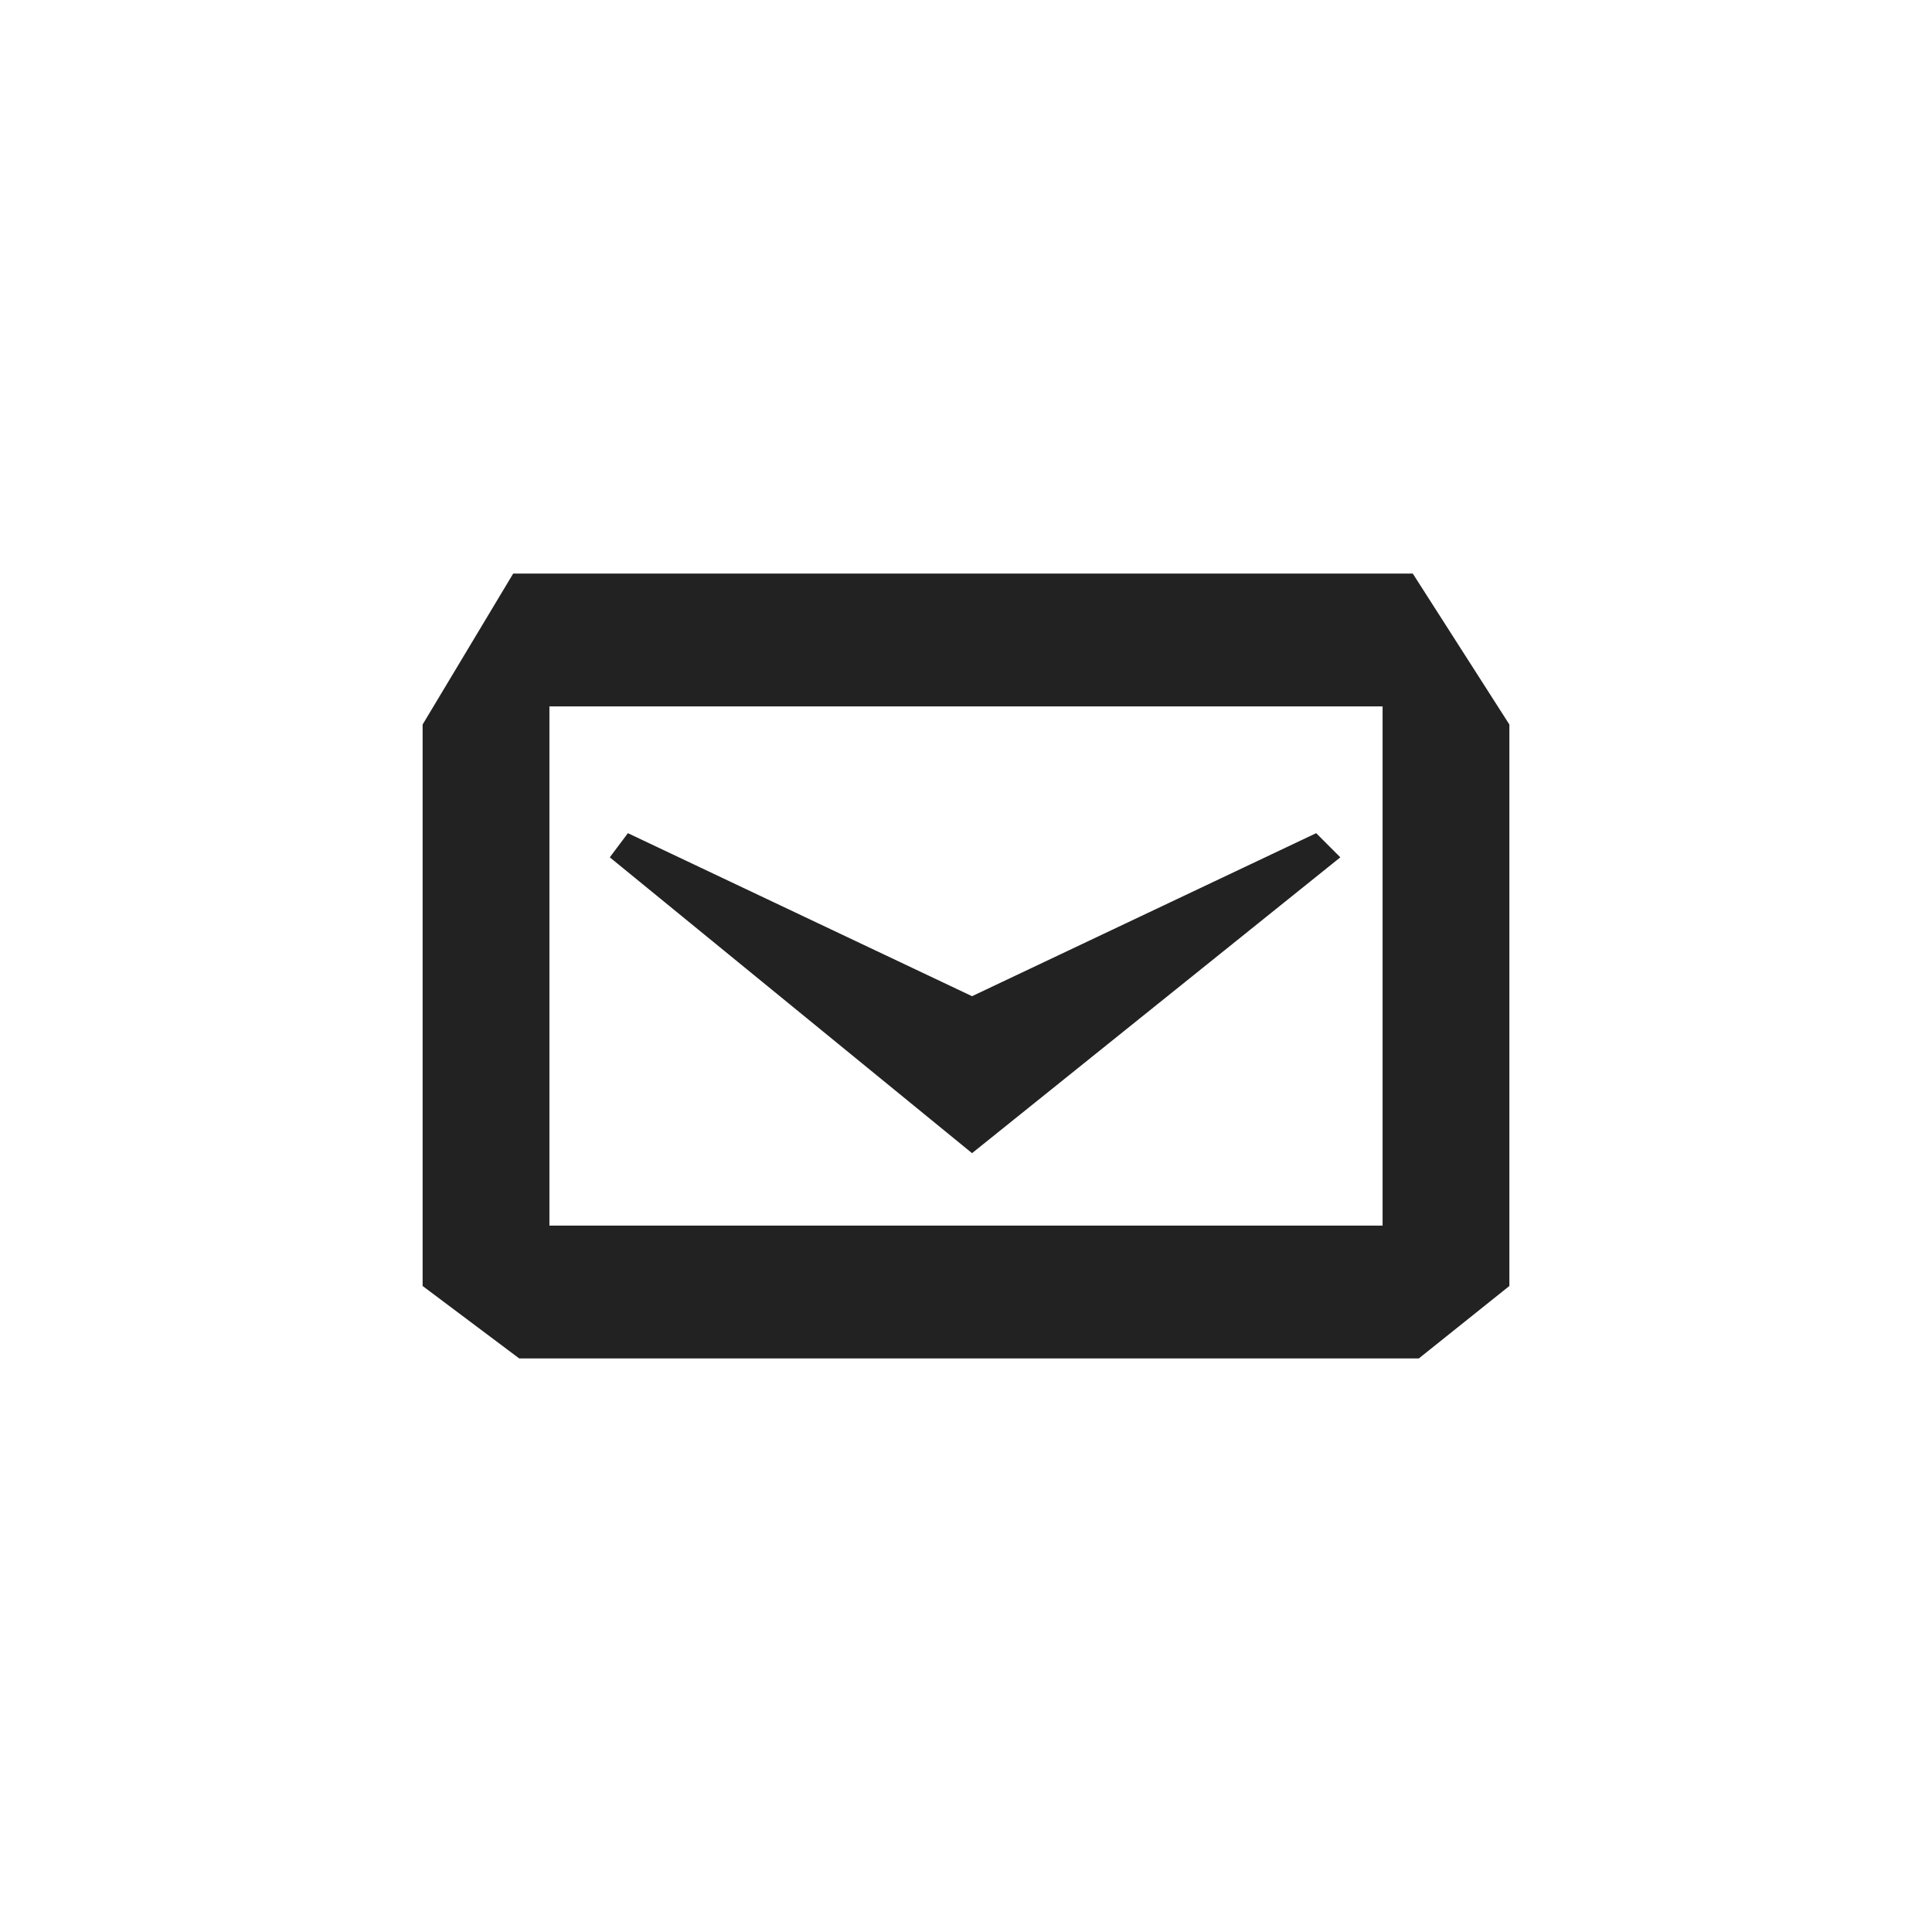
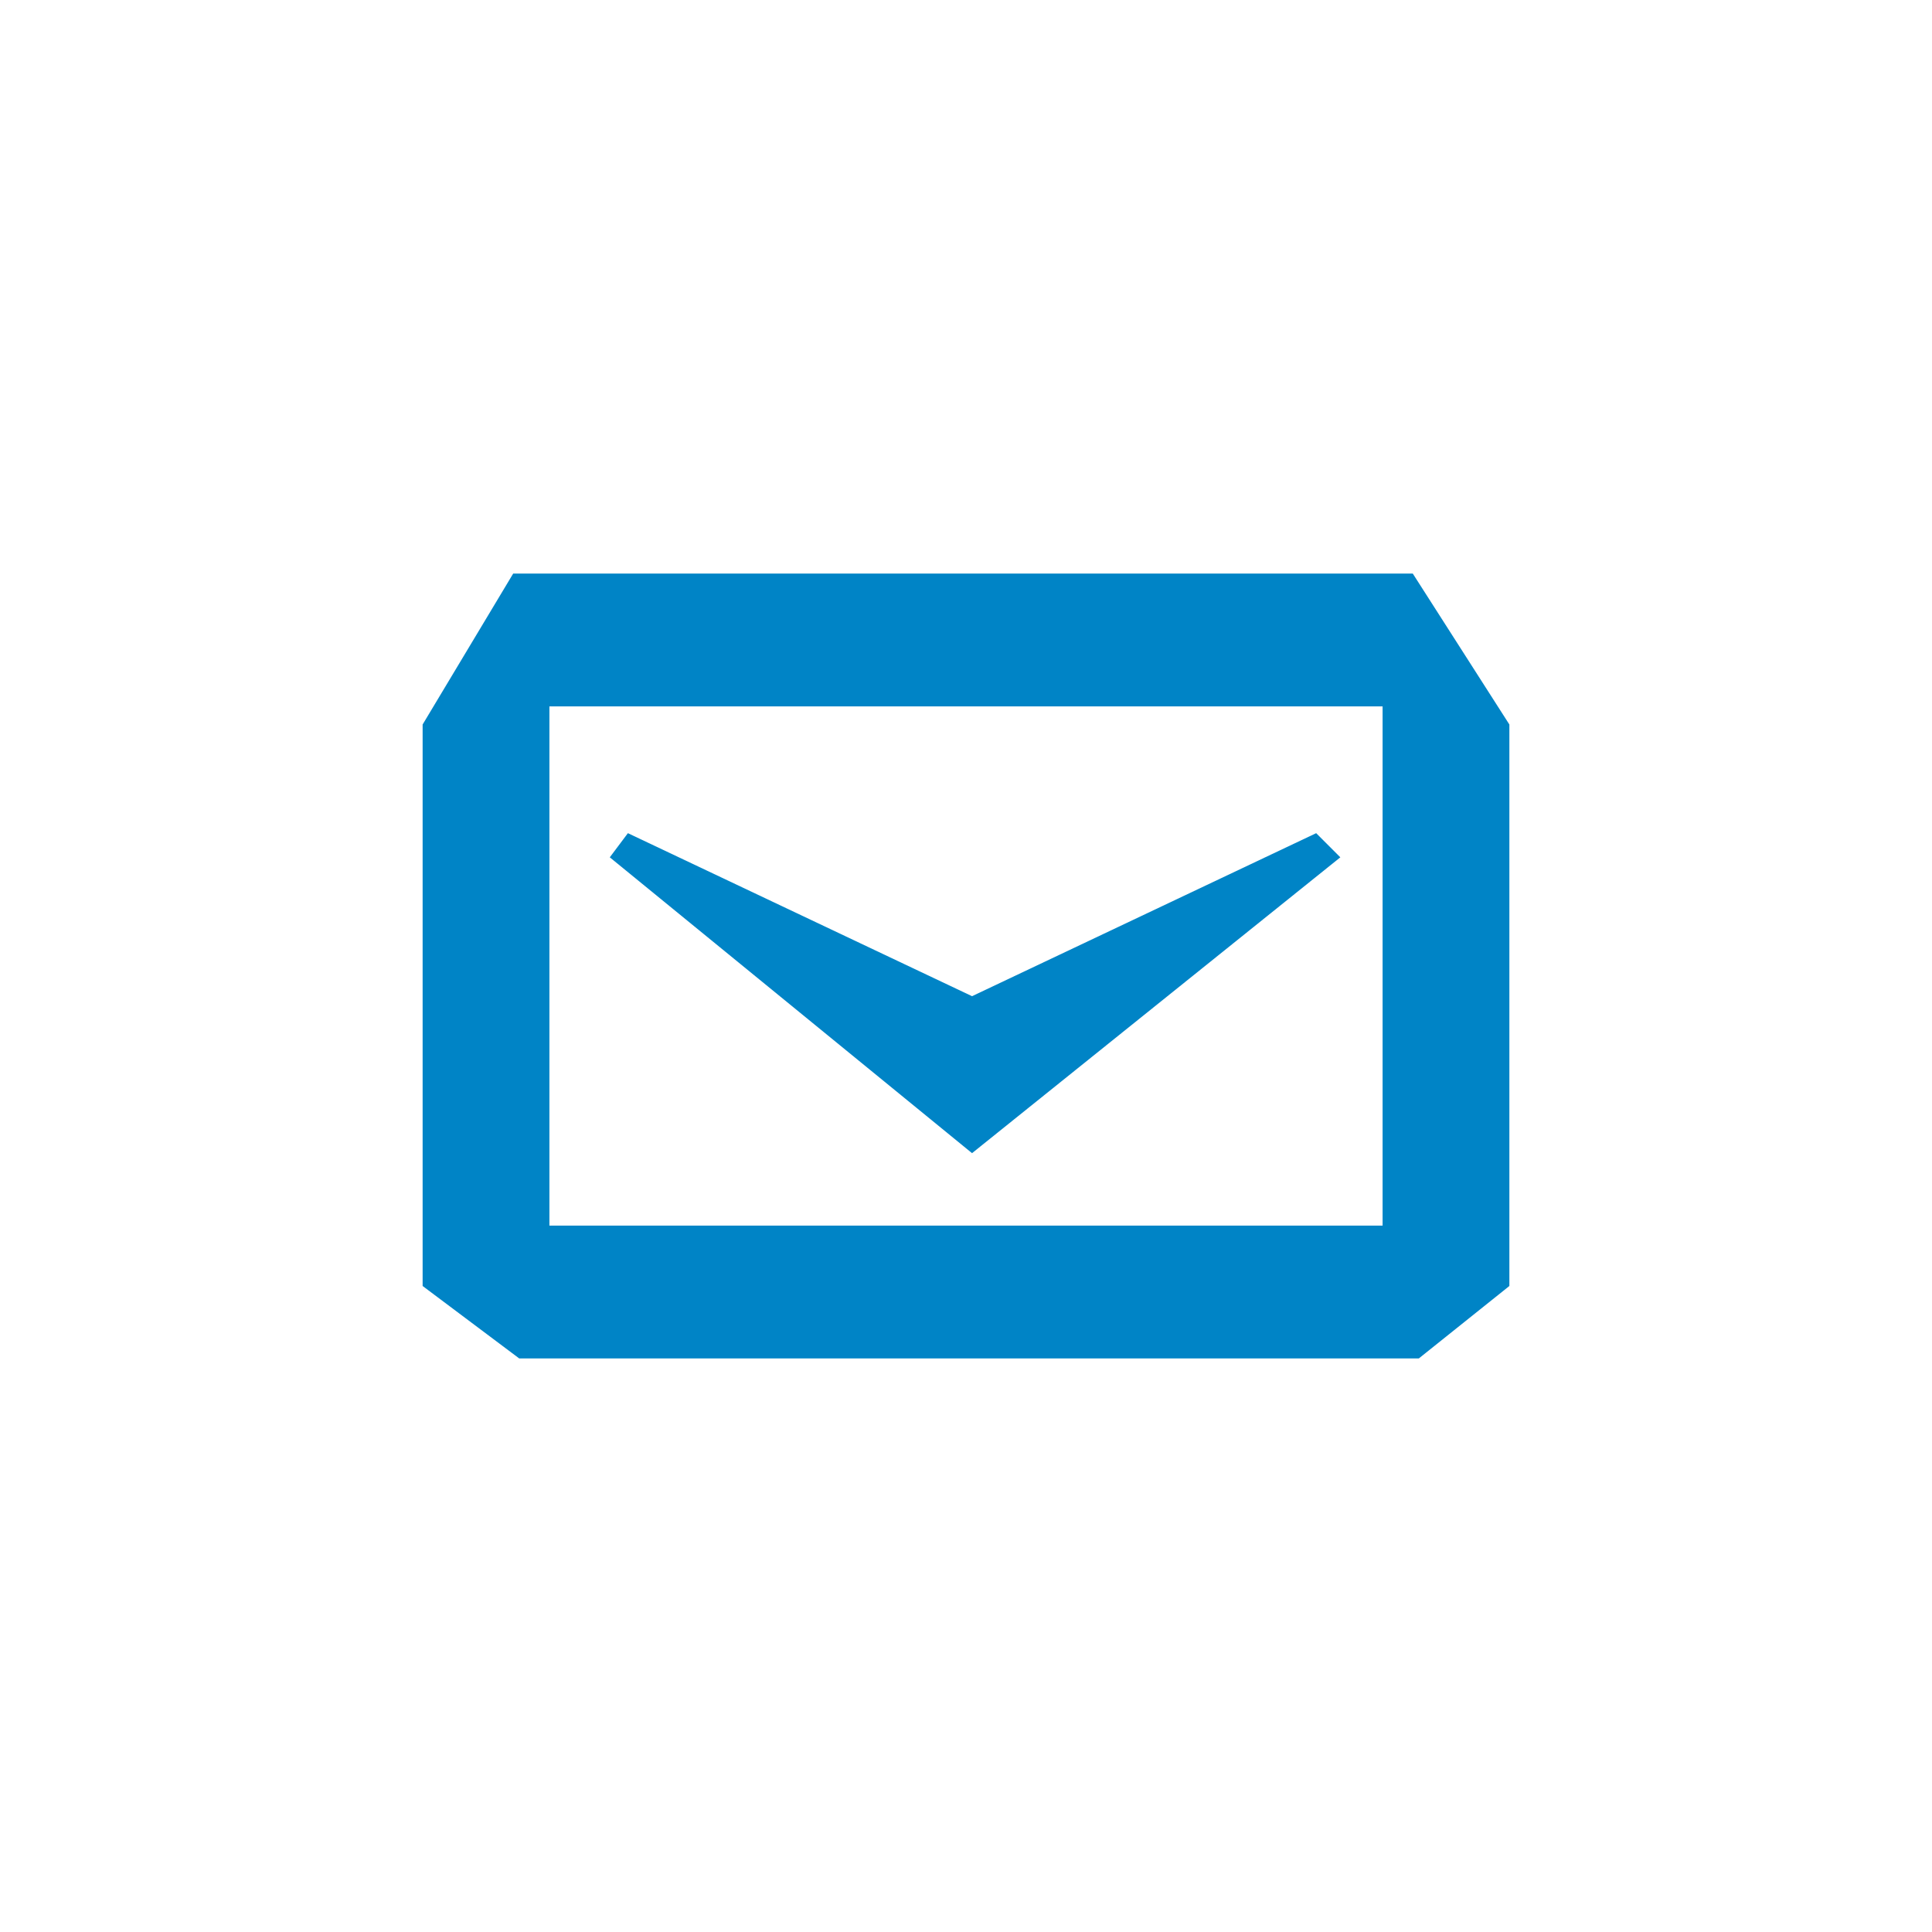
<svg xmlns="http://www.w3.org/2000/svg" version="1.1" id="Layer_1" x="0px" y="0px" viewBox="0 0 32 32" style="enable-background:new 0 0 32 32;" xml:space="preserve">
  <style type="text/css">
- 	.st0{fill:#222;}
+ 	.st0{fill:#0084C6;}
</style>
  <path class="st0" d="M22.2,14.2l-0.4-0.4l-5.7,2.7l-5.7-2.7l-0.3,0.4l6,4.9L22.2,14.2z M23.4,9.5H8.5L7,12v9.3l1.6,1.2h14.9l1.5-1.2  V12L23.4,9.5z M22.9,20.3H9.1v-8.6h13.8C22.9,11.7,22.9,20.3,22.9,20.3z" />
</svg>
